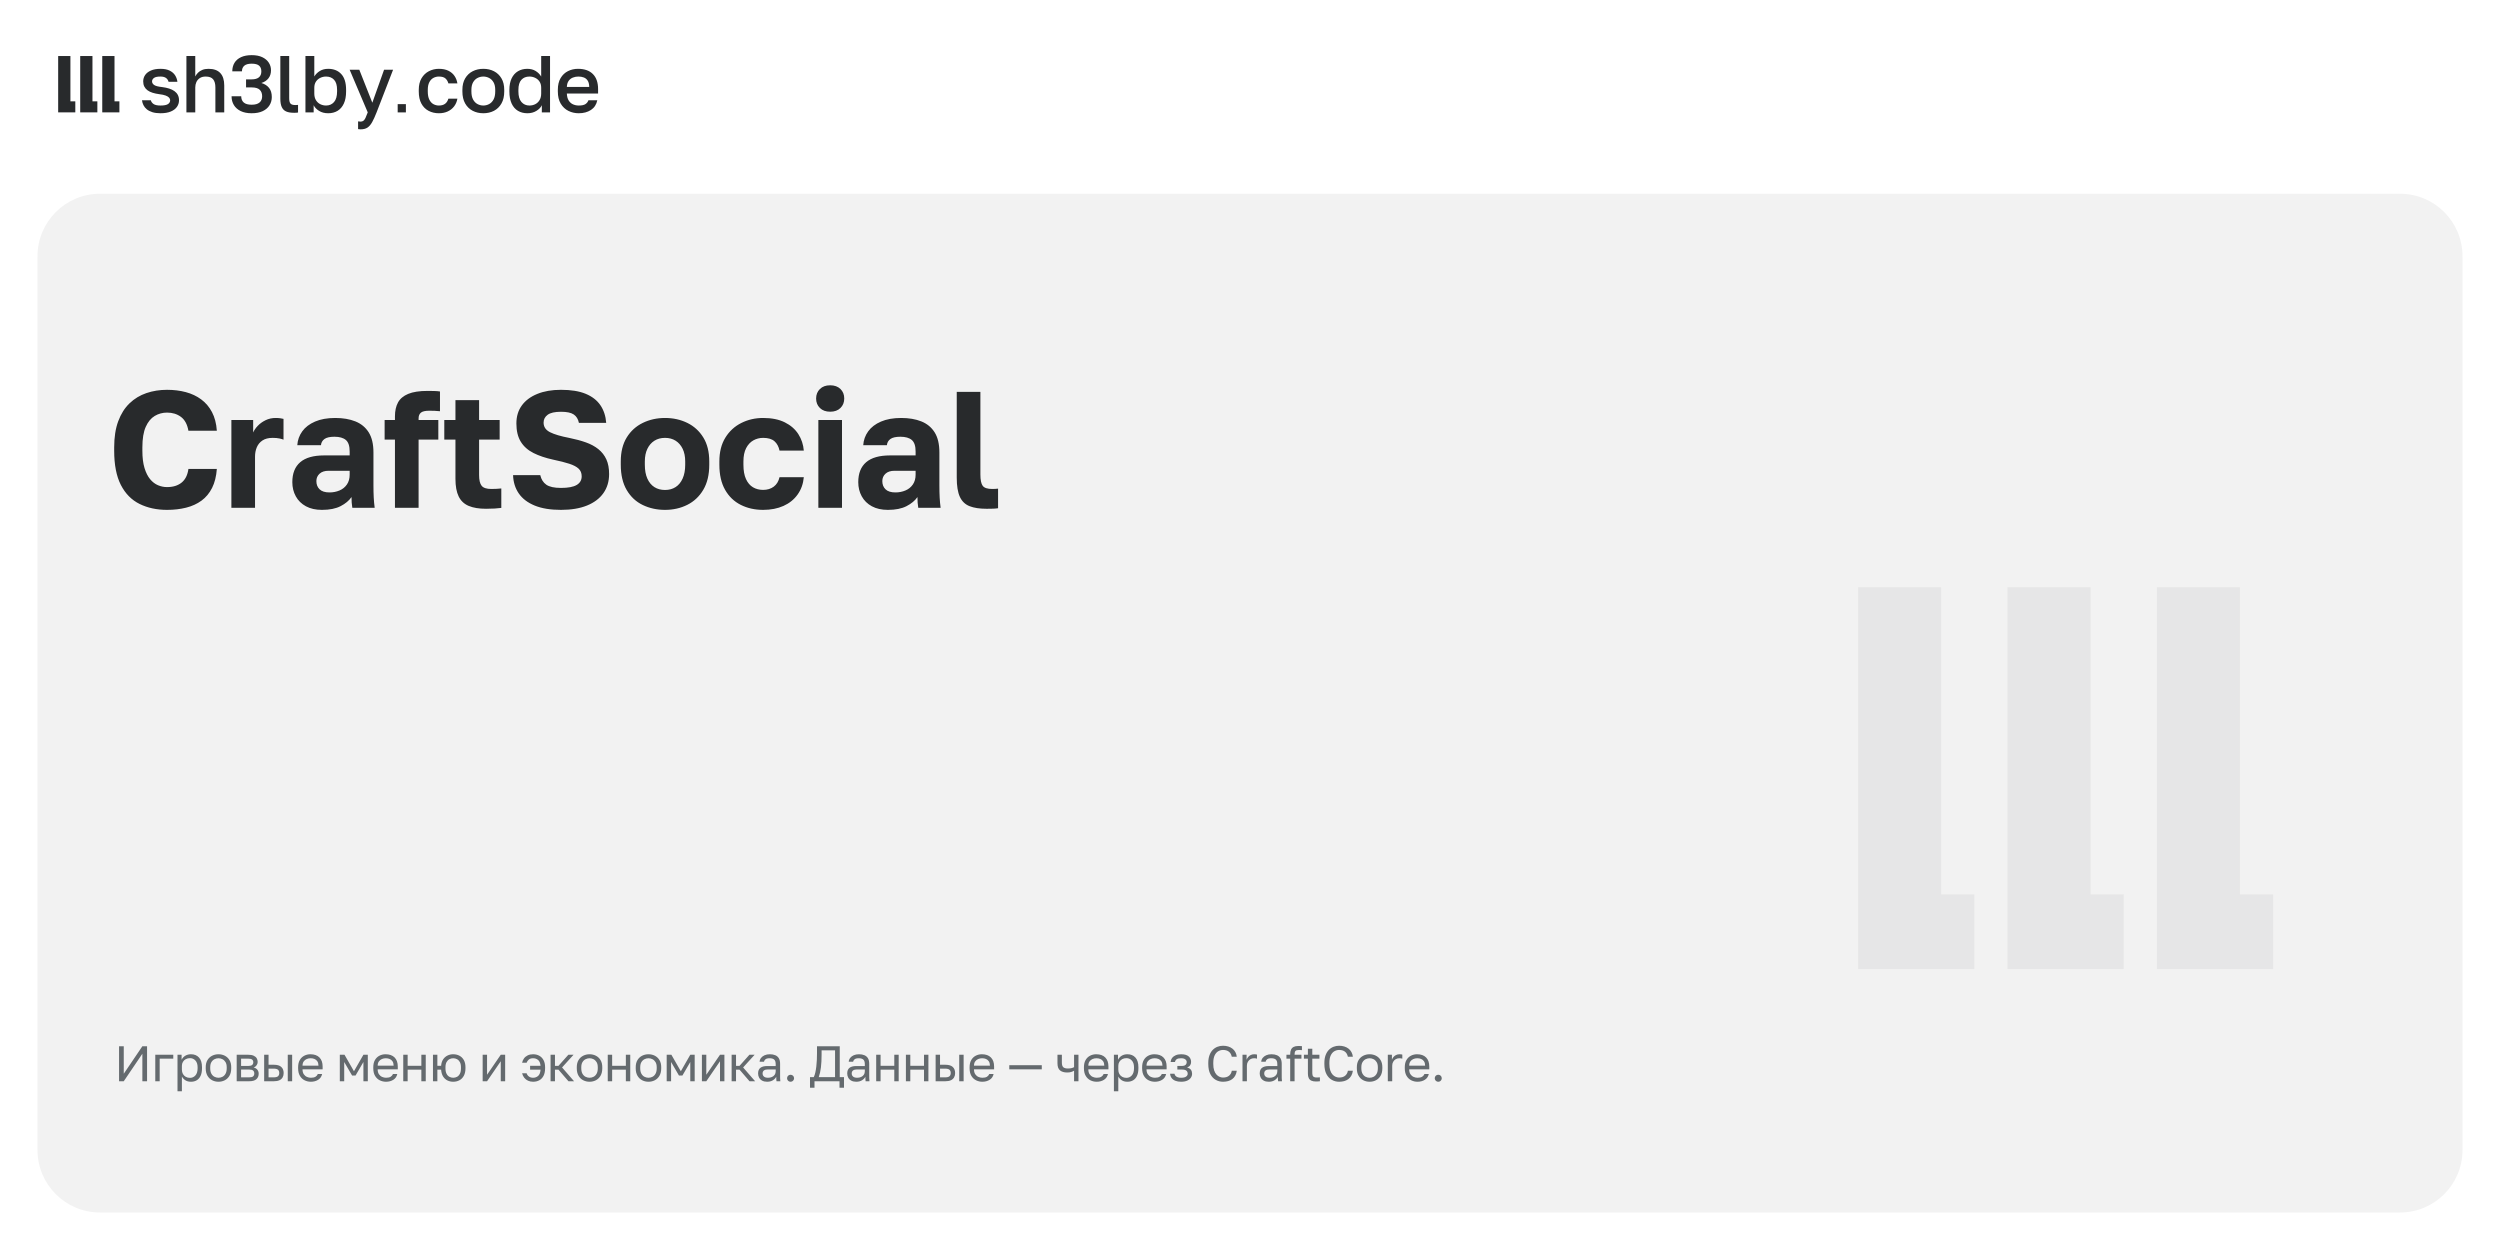
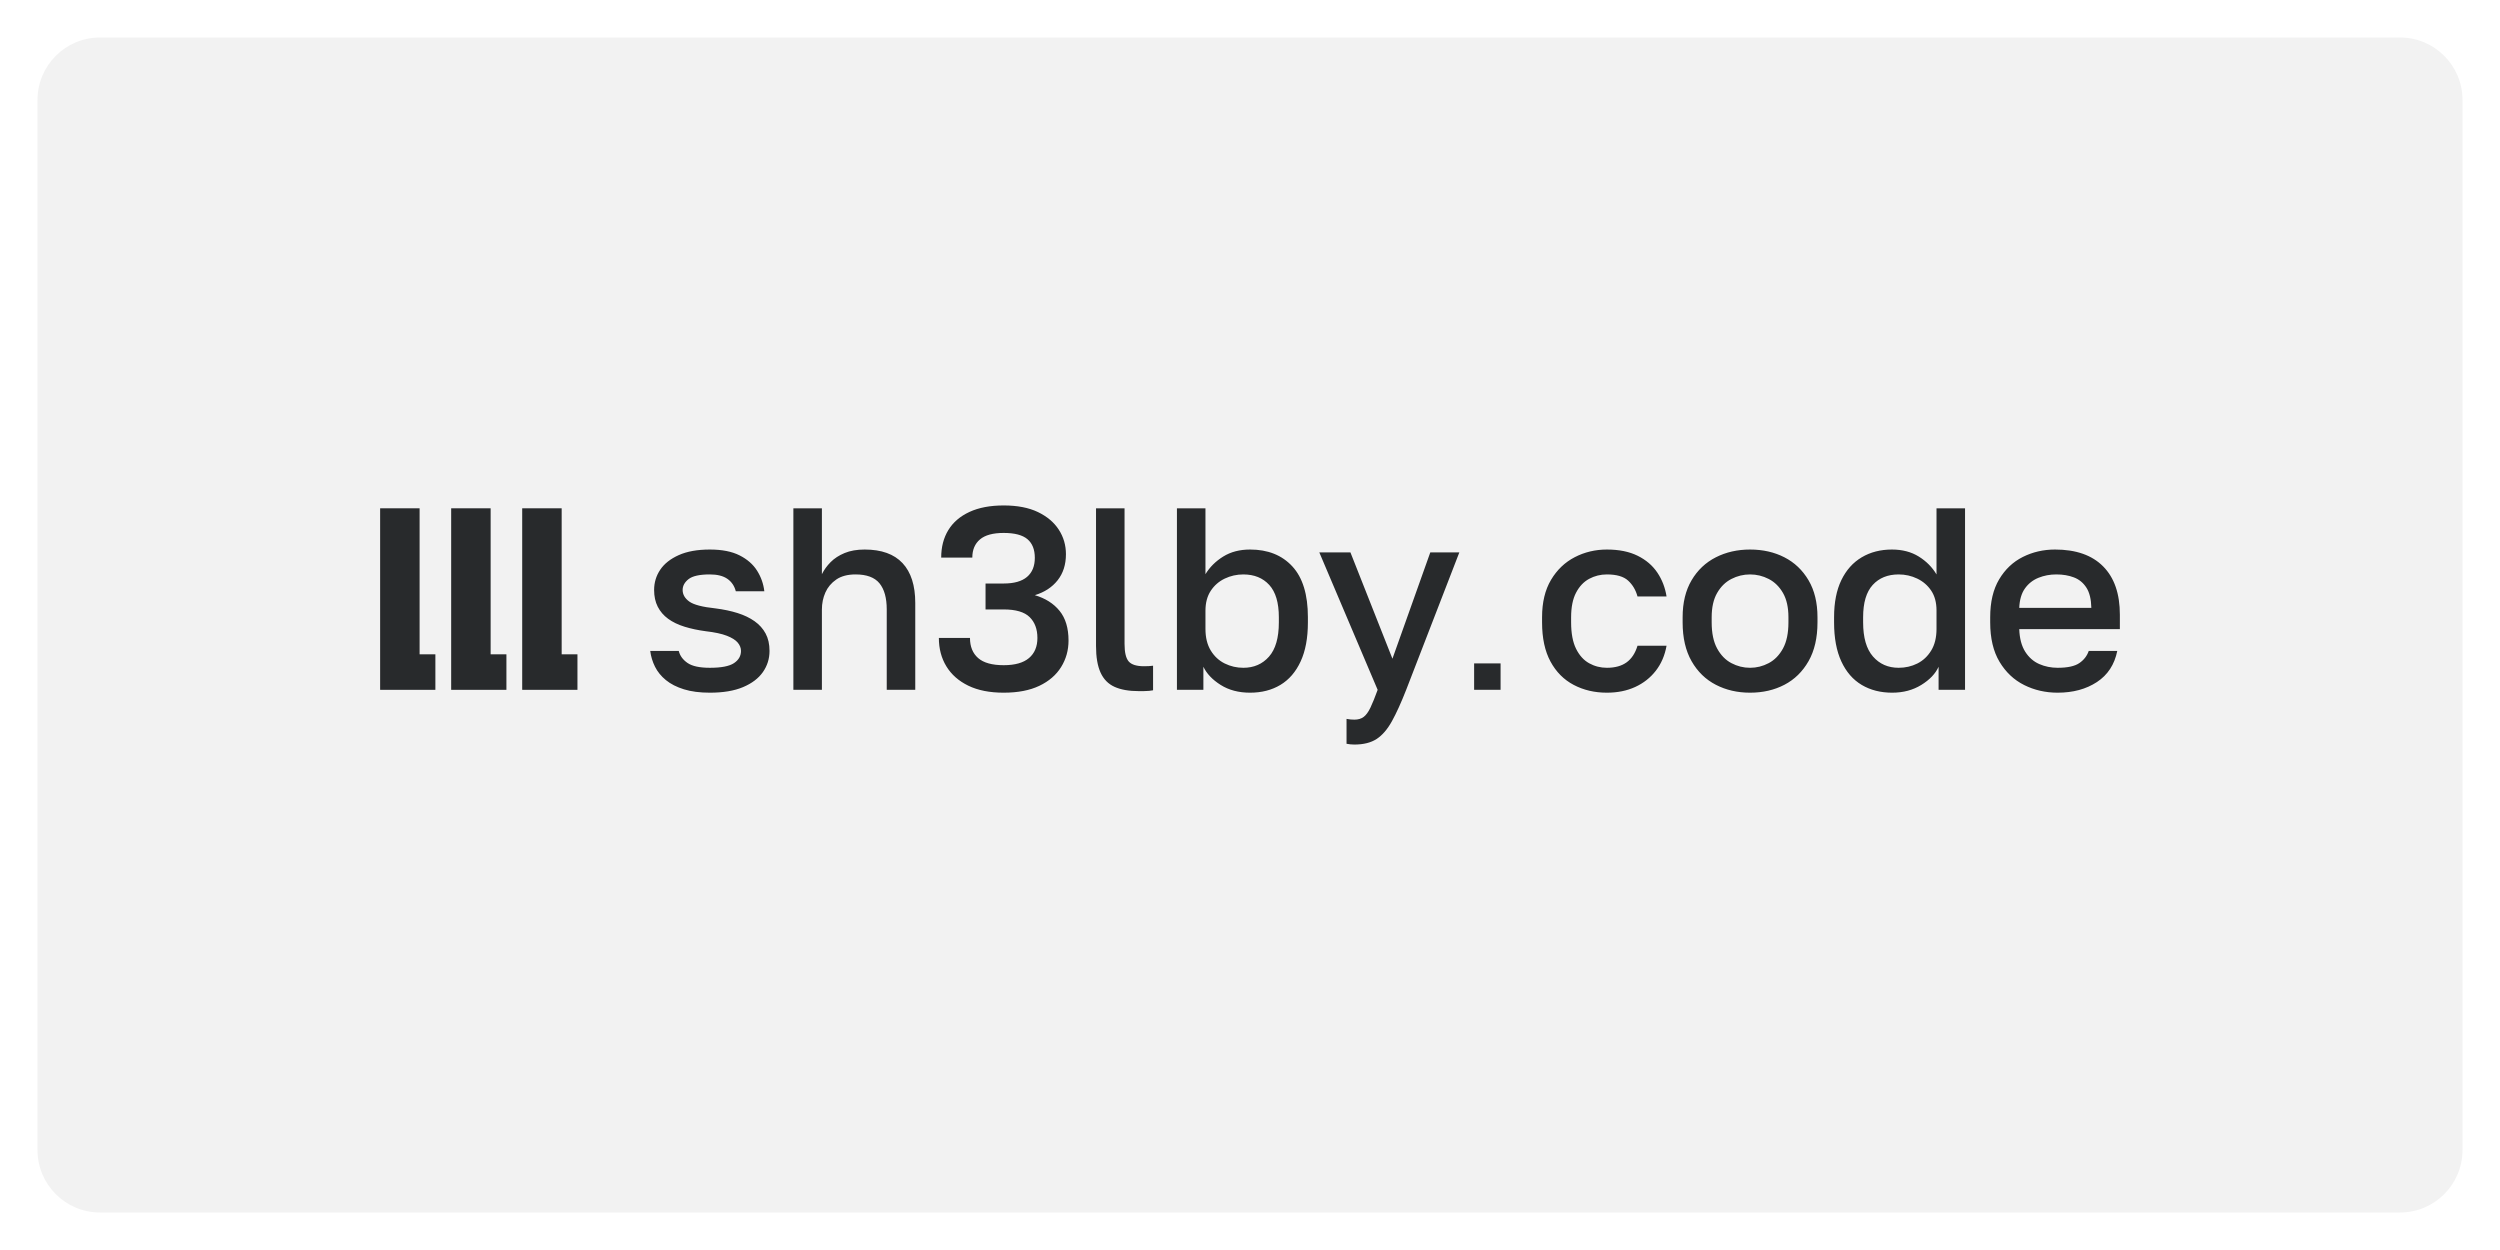
<svg xmlns="http://www.w3.org/2000/svg" width="1600" height="800" viewBox="0 0 1600 800" role="img">
  <rect x="0" y="0" width="1600" height="800" fill="#FFFFFF" />
-   <g transform="translate(30 26) scale(0.2581042)">
+   <rect x="24" y="24" width="1552" height="752" fill="#F2F2F2" rx="40" />
+   <g transform="translate(220.0 293.5463) scale(0.8316692)">
    <path fill="#282A2C" d="M28 36H68V184H84V220H28Z M100 36H140V184H156V220H100Z M172 36H212V184H228V220H172Z" transform="translate(6.741866 10.86334) scale(0.7592191)" />
    <path fill="#282A2C" d="M270 11Q212 11 170.0 -2.0Q128 -15 100.5 -37.5Q73 -60 58.5 -89.0Q44 -118 40 -150H150Q157 -122 184.0 -103.5Q211 -85 270 -85Q336 -85 363.0 -103.0Q390 -121 390 -150Q390 -167 377.5 -182.0Q365 -197 335.5 -208.5Q306 -220 254 -226Q209 -232 172.0 -243.5Q135 -255 109.0 -274.0Q83 -293 69.0 -320.5Q55 -348 55 -385Q55 -428 78.5 -463.0Q102 -498 150.0 -519.5Q198 -541 270 -541Q340 -541 384.5 -518.5Q429 -496 452.0 -459.5Q475 -423 480 -380H370Q362 -411 337.5 -428.0Q313 -445 270 -445Q211 -445 188.0 -427.0Q165 -409 165 -385Q165 -359 190.5 -340.5Q216 -322 292 -314Q339 -308 377.0 -296.0Q415 -284 442.5 -264.5Q470 -245 485.0 -217.0Q500 -189 500 -150Q500 -105 474.5 -68.5Q449 -32 398.0 -10.5Q347 11 270 11Z M592 0V-700H702V-446Q714.419 -471.053 735.71 -492.526Q757 -514 789.5 -527.5Q822 -541 867 -541Q964 -541 1013.0 -488.519Q1062.0 -436.038 1062 -335V0H952V-310Q952.0 -376.6 924.0 -410.8Q896 -445 831.76 -445.0Q786 -445 757.423 -425.357Q728.845 -405.714 715.423 -375.357Q702 -345 702 -310V0Z M1403 11Q1322 11 1266.5 -16.0Q1211 -43 1182.0 -90.5Q1153 -138 1153 -200H1273Q1273 -150 1304.5 -122.5Q1336 -95 1403 -95Q1468 -95 1500.5 -122.5Q1533 -150 1533 -200Q1533 -251 1503.0 -280.5Q1473 -310 1403 -310H1333V-410H1403Q1463 -410 1493.0 -435.5Q1523 -461 1523 -509Q1523 -557 1494.5 -581.0Q1466 -605 1403 -605Q1341 -605 1311.5 -580.0Q1282 -555 1282 -510H1162Q1162 -571 1189.5 -616.0Q1217 -661 1271.0 -686.0Q1325 -711 1403 -711Q1482 -711 1535.0 -685.5Q1588 -660 1615.5 -617.5Q1643 -575 1643 -523Q1643 -463 1611.0 -422.5Q1579 -382 1523 -365Q1584 -347 1618.5 -304.5Q1653 -262 1653 -190Q1653 -134 1624.5 -88.0Q1596 -42 1540.5 -15.5Q1485 11 1403 11Z M1924 5Q1867 5 1830.5 -11.5Q1794 -28 1776.5 -66.5Q1759 -105 1759 -169V-700H1869V-177Q1869 -128 1885.0 -109.5Q1901 -91 1944 -91Q1955 -91 1963.0 -91.5Q1971 -92 1979 -93V1.779Q1974 3 1963.5 4.0Q1953 5 1942.283 5.0Q1931.565 5.0 1924 5Z M2353 11Q2287 11 2239.5 -19.0Q2192 -49 2173 -89V0H2071V-700H2181V-446Q2206 -487 2249.5 -514.0Q2293 -541 2353 -541Q2456 -541 2516.0 -476.0Q2576 -411 2576 -280V-260Q2576 -170 2548.0 -109.5Q2520 -49 2470.0 -19.0Q2420 11 2353 11ZM2327 -85Q2388 -85 2426.0 -128.0Q2464 -171 2464 -260V-280Q2464 -364 2427.0 -404.5Q2390 -445 2327 -445Q2289 -445 2255.5 -429.0Q2222 -413 2201.5 -382.0Q2181 -351 2181 -305V-235Q2181 -185 2201.5 -151.5Q2222 -118 2255.5 -101.5Q2289 -85 2327 -85Z M2755 211Q2740 211 2725 208V112Q2740 115 2755 115Q2777 115 2791.0 104.5Q2805 94 2817.0 69.0Q2829 44 2845 0L2620 -530H2740L2902 -120L3048 -530H3160L2955 0Q2926 74 2900.0 121.0Q2874 168 2841.0 189.5Q2808 211 2755 211Z M3217 0h102v-102h-102Z M3729 11Q3658 11 3601.0 -19.0Q3544 -49 3511.5 -109.0Q3479 -169 3479 -260V-280Q3479 -366 3513.5 -424.0Q3548 -482 3605.0 -511.5Q3662 -541 3729 -541Q3799 -541 3847.5 -517.0Q3896 -493 3923.5 -452.0Q3951 -411 3959 -360H3847Q3837 -397 3811.0 -421.0Q3785 -445 3729 -445Q3692 -445 3660.5 -428.0Q3629 -411 3610.0 -374.5Q3591 -338 3591 -280V-260Q3591 -197 3610.0 -158.5Q3629 -120 3660.5 -102.5Q3692 -85 3729 -85Q3776 -85 3805.0 -106.0Q3834 -127 3847 -170H3959Q3949 -114 3917.5 -73.5Q3886 -33 3838.0 -11.0Q3790 11 3729 11Z M4281 11Q4208 11 4149.0 -19.5Q4090 -50 4055.5 -110.5Q4021 -171 4021 -260V-280Q4021 -364 4055.5 -422.5Q4090 -481 4149.0 -511.0Q4208 -541 4281 -541Q4355 -541 4413.5 -511.0Q4472 -481 4506.5 -422.5Q4541 -364 4541 -280V-260Q4541 -171 4506.5 -110.5Q4472 -50 4413.5 -19.5Q4355 11 4281 11ZM4281 -85Q4319 -85 4353.0 -103.0Q4387 -121 4408.0 -159.5Q4429 -198 4429 -260V-280Q4429 -337 4408.0 -373.5Q4387 -410 4353.0 -427.5Q4319 -445 4281 -445Q4243 -445 4209.0 -427.5Q4175 -410 4154.0 -373.5Q4133 -337 4133 -280V-260Q4133 -198 4154.0 -159.5Q4175 -121 4209.0 -103.0Q4243 -85 4281 -85Z M4829 11Q4762 11 4711.5 -19.0Q4661 -49 4633.0 -109.5Q4605 -170 4605 -260V-280Q4605 -365 4633.0 -423.0Q4661 -481 4711.5 -511.0Q4762 -541 4828 -541Q4888 -541 4931.5 -514.0Q4975 -487 5000 -445V-700H5110V0H5008V-89Q4990 -49 4941.5 -19.0Q4893 11 4829 11ZM4854 -85Q4893 -85 4926.0 -101.5Q4959 -118 4979.5 -151.5Q5000 -185 5000 -235V-306Q5000 -352 4979.5 -382.5Q4959 -413 4925.5 -429.0Q4892 -445 4854 -445Q4791 -445 4754.0 -404.5Q4717 -364 4717 -280V-260Q4717 -172 4755.0 -128.5Q4793 -85 4854 -85Z M5467 11Q5397 11 5338.0 -18.5Q5279 -48 5243.0 -108.0Q5207 -168 5207 -260V-280Q5207 -368 5241.5 -426.0Q5276 -484 5333.0 -512.5Q5390 -541 5457 -541Q5578 -541 5642.5 -476.0Q5707 -411 5707 -290V-234H5319Q5321 -180 5342.0 -147.0Q5363 -114 5396.0 -99.5Q5429 -85 5467 -85Q5524 -85 5550.5 -103.0Q5577 -121 5587 -150H5697Q5681 -71 5618.5 -30.0Q5556 11 5467 11ZM5462 -445Q5425 -445 5393.0 -432.0Q5361 -419 5341.0 -391.0Q5321 -363 5319 -316H5597Q5596 -366 5578.0 -394.0Q5560 -422 5530.0 -433.5Q5500 -445 5462 -445Z" transform="translate(227.8612 177.8915) scale(0.1995662)" />
  </g>
-   <rect x="24" y="124" width="1552" height="652" fill="#F2F2F2" rx="40" />
-   <g opacity="0.06">
-     <path fill="#282A2C" d="M28 36H68V184H84V220H28Z M100 36H140V184H156V220H100Z M172 36H212V184H228V220H172Z" transform="translate(1152 328) scale(1.328125)" />
-   </g>
-   <path fill="#282A2C" d="M38.915 1.321Q29.022 1.321 21.337 -2.471Q13.652 -6.263 9.363 -14.61Q5.075 -22.958 5.075 -36.623V-38.69Q5.075 -48.438 7.672 -55.431Q10.269 -62.425 14.904 -66.877Q19.539 -71.329 25.705 -73.425Q31.871 -75.521 38.915 -75.521Q45.359 -75.521 50.922 -74.034Q56.485 -72.548 60.76 -69.39Q65.035 -66.232 67.666 -61.259Q70.296 -56.286 70.777 -49.316H52.589Q51.507 -55.425 47.821 -58.181Q44.136 -60.937 38.915 -60.937Q34.618 -60.937 31.04 -58.806Q27.463 -56.675 25.292 -51.854Q23.121 -47.033 23.121 -38.69V-36.517Q23.121 -29.927 24.488 -25.46Q25.855 -20.992 28.075 -18.318Q30.294 -15.644 33.107 -14.454Q35.921 -13.263 38.915 -13.263Q44.683 -13.263 48.245 -16.154Q51.807 -19.045 52.589 -24.884H70.777Q70.256 -17.746 67.719 -12.711Q65.181 -7.676 60.959 -4.589Q56.737 -1.502 51.103 -0.091Q45.47 1.321 38.915 1.321Z M80.086 0.0V-56.18H94.026V-48.221Q94.984 -50.394 97.013 -52.514Q99.043 -54.634 101.976 -56.067Q104.908 -57.501 108.433 -57.501Q110.283 -57.501 111.538 -57.289Q112.792 -57.077 113.45 -56.913V-43.601Q112.655 -43.99 110.868 -44.376Q109.082 -44.763 106.494 -44.763Q102.497 -44.763 100.006 -43.122Q97.515 -41.481 96.366 -38.756Q95.218 -36.031 95.218 -32.772V0.0Z M138.028 1.321Q132.034 1.321 127.786 -0.985Q123.537 -3.29 121.311 -7.352Q119.085 -11.413 119.085 -16.43Q119.085 -24.839 124.144 -29.188Q129.203 -33.536 139.45 -33.536H155.787V-36.04Q155.787 -41.358 153.332 -43.422Q150.876 -45.487 146.035 -45.487Q141.68 -45.487 139.666 -44.041Q137.653 -42.594 137.41 -40.055H122.265Q122.583 -44.97 125.436 -48.93Q128.289 -52.89 133.631 -55.195Q138.973 -57.501 146.565 -57.501Q153.941 -57.501 159.416 -55.321Q164.89 -53.141 167.949 -48.323Q171.007 -43.504 171.007 -35.404V-14.31Q171.007 -9.858 171.19 -6.519Q171.374 -3.18 171.798 0.0H157.483Q157.183 -2.085 157.079 -3.394Q156.975 -4.704 156.975 -6.886Q154.599 -3.454 149.986 -1.067Q145.373 1.321 138.028 1.321ZM142.855 -9.845Q146.318 -9.845 149.29 -11.099Q152.263 -12.353 154.025 -14.928Q155.787 -17.503 155.787 -21.2V-23.704H142.325Q138.549 -23.704 136.515 -21.825Q134.481 -19.946 134.481 -17.106Q134.481 -13.837 136.544 -11.841Q138.606 -9.845 142.855 -9.845Z M184.768 0.0V-43.654H178.157V-56.18H184.768V-58.525Q184.768 -63.806 186.718 -67.404Q188.668 -71.002 193.246 -72.91Q197.824 -74.818 205.637 -74.818Q207.227 -74.818 209.63 -74.765Q212.033 -74.712 213.587 -74.456V-61.816Q211.997 -62.028 210.142 -62.081Q208.287 -62.134 206.697 -62.134Q202.845 -62.134 201.373 -60.893Q199.9 -59.651 199.9 -57.24V-56.18H212.527V-43.654H199.9V0.0Z M243.072 0.618Q236.319 0.618 231.958 -1.228Q227.596 -3.074 225.542 -7.288Q223.488 -11.501 223.488 -18.524V-43.654H216.347V-56.18H223.488V-68.9H238.62V-56.18H251.777V-43.654H238.62V-20.957Q238.62 -16.143 240.247 -14.105Q241.874 -12.066 246.477 -12.066Q249.657 -12.066 252.837 -12.384V0.061Q250.823 0.3 248.646 0.459Q246.468 0.618 243.072 0.618Z M291.027 1.321Q280.948 1.321 274.215 -1.435Q267.482 -4.191 264.039 -9.169Q260.596 -14.147 260.367 -20.895H277.777Q278.692 -16.863 281.633 -14.798Q284.575 -12.733 291.027 -12.733Q297.917 -12.733 301.097 -14.635Q304.277 -16.536 304.277 -20.153Q304.277 -23.218 302.299 -25.067Q300.32 -26.915 296.31 -28.209Q292.299 -29.503 286.262 -30.771Q278.78 -32.383 273.444 -35.062Q268.109 -37.74 265.298 -42.307Q262.487 -46.874 262.487 -53.994Q262.487 -60.703 265.952 -65.484Q269.416 -70.265 275.867 -72.893Q282.318 -75.521 291.027 -75.521Q300.625 -75.521 306.806 -72.974Q312.987 -70.428 316.231 -65.691Q319.475 -60.954 319.97 -54.365H302.506Q301.773 -57.969 299.229 -59.718Q296.685 -61.467 291.027 -61.467Q285.127 -61.467 282.512 -59.548Q279.897 -57.629 279.897 -54.506Q279.897 -50.483 283.992 -48.4Q288.086 -46.318 296.349 -44.732Q302.246 -43.544 306.956 -41.872Q311.666 -40.201 314.99 -37.515Q318.313 -34.83 320.071 -30.985Q321.829 -27.14 321.829 -21.602Q321.829 -14.571 318.185 -9.408Q314.542 -4.244 307.678 -1.462Q300.815 1.321 291.027 1.321Z M357.612 1.321Q349.865 1.321 343.393 -1.784Q336.92 -4.889 333.108 -11.353Q329.297 -17.817 329.297 -27.56V-29.68Q329.297 -38.84 333.108 -45.021Q336.92 -51.202 343.393 -54.352Q349.865 -57.501 357.612 -57.501Q365.43 -57.501 371.867 -54.352Q378.304 -51.202 382.116 -45.021Q385.927 -38.84 385.927 -29.68V-27.56Q385.927 -17.994 382.116 -11.556Q378.304 -5.119 371.867 -1.899Q365.43 1.321 357.612 1.321ZM357.612 -11.417Q361.512 -11.417 364.398 -13.274Q367.284 -15.132 368.908 -18.778Q370.531 -22.423 370.531 -27.56V-29.68Q370.531 -34.375 368.908 -37.745Q367.284 -41.115 364.398 -42.939Q361.512 -44.763 357.612 -44.763Q353.699 -44.763 350.819 -42.939Q347.94 -41.115 346.316 -37.745Q344.693 -34.375 344.693 -29.68V-27.56Q344.693 -22.282 346.316 -18.68Q347.94 -15.079 350.819 -13.248Q353.699 -11.417 357.612 -11.417Z M420.407 1.321Q412.453 1.321 406.086 -1.884Q399.72 -5.088 396.058 -11.519Q392.397 -17.949 392.397 -27.56V-29.68Q392.397 -38.69 396.219 -44.891Q400.042 -51.092 406.437 -54.296Q412.833 -57.501 420.407 -57.501Q428.644 -57.501 434.276 -54.698Q439.907 -51.896 442.939 -47.155Q445.971 -42.413 446.439 -36.596H430.901Q430.115 -40.417 427.675 -42.59Q425.235 -44.763 420.407 -44.763Q416.971 -44.763 414.107 -43.14Q411.243 -41.517 409.518 -38.173Q407.793 -34.83 407.793 -29.68V-27.56Q407.793 -21.973 409.43 -18.398Q411.066 -14.822 413.904 -13.146Q416.741 -11.47 420.407 -11.47Q424.391 -11.47 427.176 -13.524Q429.96 -15.578 430.901 -19.584H446.439Q445.865 -13.259 442.475 -8.507Q439.085 -3.754 433.436 -1.217Q427.788 1.321 420.407 1.321Z M455.748 0.0V-56.18H470.88V0.0ZM463.336 -61.506Q459.185 -61.506 456.749 -63.876Q454.313 -66.245 454.313 -69.946Q454.313 -73.648 456.74 -76.031Q459.167 -78.414 463.297 -78.414Q467.464 -78.414 469.89 -76.044Q472.315 -73.675 472.315 -69.974Q472.315 -66.272 469.901 -63.889Q467.487 -61.506 463.336 -61.506Z M500.228 1.321Q494.234 1.321 489.986 -0.985Q485.737 -3.29 483.511 -7.352Q481.285 -11.413 481.285 -16.43Q481.285 -24.839 486.344 -29.188Q491.403 -33.536 501.65 -33.536H517.987V-36.04Q517.987 -41.358 515.532 -43.422Q513.076 -45.487 508.235 -45.487Q503.88 -45.487 501.866 -44.041Q499.853 -42.594 499.61 -40.055H484.465Q484.783 -44.97 487.636 -48.93Q490.489 -52.89 495.831 -55.195Q501.173 -57.501 508.765 -57.501Q516.141 -57.501 521.616 -55.321Q527.09 -53.141 530.149 -48.323Q533.207 -43.504 533.207 -35.404V-14.31Q533.207 -9.858 533.39 -6.519Q533.574 -3.18 533.998 0.0H519.683Q519.383 -2.085 519.279 -3.394Q519.175 -4.704 519.175 -6.886Q516.799 -3.454 512.186 -1.067Q507.573 1.321 500.228 1.321ZM505.055 -9.845Q508.518 -9.845 511.49 -11.099Q514.463 -12.353 516.225 -14.928Q517.987 -17.503 517.987 -21.2V-23.704H504.525Q500.749 -23.704 498.715 -21.825Q496.681 -19.946 496.681 -17.106Q496.681 -13.837 498.744 -11.841Q500.806 -9.845 505.055 -9.845Z M563.372 0.618Q556.753 0.618 552.532 -1.047Q548.311 -2.712 546.315 -7.018Q544.318 -11.324 544.318 -19.292V-74.2H559.45V-21.341Q559.45 -16.046 560.947 -14.056Q562.445 -12.066 567.003 -12.066Q568.222 -12.066 569.07 -12.119Q569.918 -12.172 570.766 -12.278V0.276Q569.971 0.42 568.734 0.499Q567.497 0.579 566.082 0.598Q564.667 0.618 563.372 0.618Z" transform="translate(68 325)" />
-   <path fill="#646A6E" d="M3.2 0.0V-22.4H6.208V-4.8L18.112 -22.4H21.12V0.0H18.112V-17.6L6.208 0.0Z M26.38 0.0V-16.96H37.9V-14.464H29.196V0.0Z M40.6 6.4V-16.96H43.224V-13.76Q44.088 -15.456 45.64 -16.368Q47.192 -17.28 49.24 -17.28Q52.44 -17.28 54.36 -15.184Q56.28 -13.088 56.28 -8.96V-8.32Q56.28 -5.44 55.4 -3.52Q54.52 -1.6 52.936 -0.64Q51.352 0.32 49.24 0.32Q47.064 0.32 45.608 -0.64Q44.152 -1.6 43.416 -3.04V6.4ZM48.6 -2.176Q50.68 -2.176 52.072 -3.744Q53.464 -5.312 53.464 -8.32V-8.96Q53.464 -11.744 52.072 -13.264Q50.68 -14.784 48.6 -14.784Q47.064 -14.784 45.896 -14.144Q44.728 -13.504 44.072 -12.4Q43.416 -11.296 43.416 -9.92V-7.36Q43.416 -5.824 44.072 -4.656Q44.728 -3.488 45.896 -2.832Q47.064 -2.176 48.6 -2.176Z M66.82 0.32Q64.676 0.32 62.804 -0.624Q60.932 -1.568 59.796 -3.488Q58.66 -5.408 58.66 -8.32V-8.96Q58.66 -11.712 59.796 -13.568Q60.932 -15.424 62.804 -16.352Q64.676 -17.28 66.82 -17.28Q68.996 -17.28 70.852 -16.352Q72.708 -15.424 73.844 -13.568Q74.98 -11.712 74.98 -8.96V-8.32Q74.98 -5.408 73.844 -3.488Q72.708 -1.568 70.852 -0.624Q68.996 0.32 66.82 0.32ZM66.82 -2.24Q68.132 -2.24 69.332 -2.832Q70.532 -3.424 71.316 -4.768Q72.1 -6.112 72.1 -8.32V-8.96Q72.1 -11.008 71.316 -12.272Q70.532 -13.536 69.332 -14.128Q68.132 -14.72 66.82 -14.72Q65.54 -14.72 64.324 -14.128Q63.108 -13.536 62.324 -12.272Q61.54 -11.008 61.54 -8.96V-8.32Q61.54 -6.112 62.324 -4.768Q63.108 -3.424 64.324 -2.832Q65.54 -2.24 66.82 -2.24Z M78.48 0.0V-16.96H85.84Q87.952 -16.96 89.296 -16.368Q90.64 -15.776 91.28 -14.736Q91.92 -13.696 91.92 -12.32Q91.92 -11.2 91.2 -10.192Q90.48 -9.184 89.36 -8.8Q90.928 -8.416 91.744 -7.344Q92.56 -6.272 92.56 -4.832Q92.56 -2.624 91.088 -1.312Q89.616 0.0 86.48 0.0ZM81.296 -2.496H86.48Q88.272 -2.496 89.008 -3.136Q89.744 -3.776 89.744 -4.96Q89.744 -6.176 89.008 -6.832Q88.272 -7.488 86.48 -7.488H81.296ZM81.296 -9.792H85.84Q87.664 -9.792 88.384 -10.432Q89.104 -11.072 89.104 -12.192Q89.104 -13.248 88.384 -13.856Q87.664 -14.464 85.84 -14.464H81.296Z M96.06 0.0V-16.96H98.876V-10.56H102.3Q105.5 -10.56 107.02 -9.152Q108.54 -7.744 108.54 -5.248Q108.54 -3.648 107.868 -2.464Q107.196 -1.28 105.82 -0.64Q104.444 0.0 102.3 0.0ZM98.876 -2.496H102.14Q104.124 -2.496 104.924 -3.2Q105.724 -3.904 105.724 -5.28Q105.724 -6.656 104.924 -7.36Q104.124 -8.064 102.14 -8.064H98.876ZM111.164 0.0V-16.96H113.98V0.0Z M125.96 0.32Q123.816 0.32 121.944 -0.608Q120.072 -1.536 118.936 -3.456Q117.8 -5.376 117.8 -8.32V-8.96Q117.8 -11.776 118.888 -13.616Q119.976 -15.456 121.768 -16.368Q123.56 -17.28 125.64 -17.28Q129.384 -17.28 131.432 -15.232Q133.48 -13.184 133.48 -9.44V-7.648H120.616Q120.616 -5.664 121.432 -4.48Q122.248 -3.296 123.48 -2.768Q124.712 -2.24 125.96 -2.24Q127.88 -2.24 128.92 -2.88Q129.96 -3.52 130.408 -4.64H133.16Q132.648 -2.208 130.648 -0.944Q128.648 0.32 125.96 0.32ZM125.8 -14.72Q124.488 -14.72 123.304 -14.224Q122.12 -13.728 121.368 -12.672Q120.616 -11.616 120.616 -9.952H130.824Q130.792 -11.712 130.104 -12.752Q129.416 -13.792 128.296 -14.256Q127.176 -14.72 125.8 -14.72Z  M144.48 0.0V-16.96H147.488L153.536 -6.4L159.584 -16.96H162.4V0.0H159.584V-12.32L154.56 -3.68H152.32L147.296 -12.32V0.0Z M174.06 0.32Q171.916 0.32 170.044 -0.608Q168.172 -1.536 167.036 -3.456Q165.9 -5.376 165.9 -8.32V-8.96Q165.9 -11.776 166.988 -13.616Q168.076 -15.456 169.868 -16.368Q171.66 -17.28 173.74 -17.28Q177.484 -17.28 179.532 -15.232Q181.58 -13.184 181.58 -9.44V-7.648H168.716Q168.716 -5.664 169.532 -4.48Q170.348 -3.296 171.58 -2.768Q172.812 -2.24 174.06 -2.24Q175.98 -2.24 177.02 -2.88Q178.06 -3.52 178.508 -4.64H181.26Q180.748 -2.208 178.748 -0.944Q176.748 0.32 174.06 0.32ZM173.9 -14.72Q172.588 -14.72 171.404 -14.224Q170.22 -13.728 169.468 -12.672Q168.716 -11.616 168.716 -9.952H178.924Q178.892 -11.712 178.204 -12.752Q177.516 -13.792 176.396 -14.256Q175.276 -14.72 173.9 -14.72Z M185.08 0.0V-16.96H187.896V-9.888H196.664V-16.96H199.48V0.0H196.664V-7.392H187.896V0.0Z M204.1 0.0V-16.96H206.916V-9.888H209.316Q209.508 -12.352 210.596 -13.984Q211.684 -15.616 213.38 -16.448Q215.076 -17.28 217.06 -17.28Q219.236 -17.28 221.012 -16.352Q222.788 -15.424 223.844 -13.568Q224.9 -11.712 224.9 -8.96V-8.32Q224.9 -5.408 223.844 -3.488Q222.788 -1.568 221.012 -0.624Q219.236 0.32 217.06 0.32Q215.044 0.32 213.348 -0.512Q211.652 -1.344 210.58 -3.056Q209.508 -4.768 209.316 -7.392H206.916V0.0ZM217.06 -2.24Q218.34 -2.24 219.476 -2.832Q220.612 -3.424 221.316 -4.768Q222.02 -6.112 222.02 -8.32V-8.96Q222.02 -11.008 221.316 -12.272Q220.612 -13.536 219.476 -14.128Q218.34 -14.72 217.06 -14.72Q215.78 -14.72 214.644 -14.128Q213.508 -13.536 212.804 -12.272Q212.1 -11.008 212.1 -8.96V-8.32Q212.1 -6.112 212.804 -4.768Q213.508 -3.424 214.644 -2.832Q215.78 -2.24 217.06 -2.24Z  M235.9 0.0V-16.96H238.716V-4.16L247.484 -16.96H250.3V0.0H247.484V-12.8L238.716 0.0Z  M268.18 0.32Q266.42 0.32 264.964 -0.336Q263.508 -0.992 262.532 -2.224Q261.556 -3.456 261.14 -5.12H264.02Q264.468 -3.776 265.54 -3.008Q266.612 -2.24 268.18 -2.24Q270.068 -2.24 271.412 -3.424Q272.756 -4.608 272.948 -7.392H266.26V-9.888H272.948Q272.724 -12.448 271.412 -13.584Q270.1 -14.72 268.18 -14.72Q266.42 -14.72 265.444 -13.888Q264.468 -13.056 264.02 -11.84H261.14Q261.46 -13.376 262.356 -14.608Q263.252 -15.84 264.724 -16.56Q266.196 -17.28 268.18 -17.28Q270.356 -17.28 272.084 -16.352Q273.812 -15.424 274.836 -13.568Q275.86 -11.712 275.86 -8.96V-8.32Q275.86 -5.408 274.868 -3.488Q273.876 -1.568 272.148 -0.624Q270.42 0.32 268.18 0.32Z M279.36 0.0V-16.96H282.176V-9.856H284.416L290.752 -16.96H294.08L286.72 -8.832L294.4 0.0H290.816L284.416 -7.424H282.176V0.0Z M304.3 0.32Q302.156 0.32 300.284 -0.624Q298.412 -1.568 297.276 -3.488Q296.14 -5.408 296.14 -8.32V-8.96Q296.14 -11.712 297.276 -13.568Q298.412 -15.424 300.284 -16.352Q302.156 -17.28 304.3 -17.28Q306.476 -17.28 308.332 -16.352Q310.188 -15.424 311.324 -13.568Q312.46 -11.712 312.46 -8.96V-8.32Q312.46 -5.408 311.324 -3.488Q310.188 -1.568 308.332 -0.624Q306.476 0.32 304.3 0.32ZM304.3 -2.24Q305.612 -2.24 306.812 -2.832Q308.012 -3.424 308.796 -4.768Q309.58 -6.112 309.58 -8.32V-8.96Q309.58 -11.008 308.796 -12.272Q308.012 -13.536 306.812 -14.128Q305.612 -14.72 304.3 -14.72Q303.02 -14.72 301.804 -14.128Q300.588 -13.536 299.804 -12.272Q299.02 -11.008 299.02 -8.96V-8.32Q299.02 -6.112 299.804 -4.768Q300.588 -3.424 301.804 -2.832Q303.02 -2.24 304.3 -2.24Z M315.96 0.0V-16.96H318.776V-9.888H327.544V-16.96H330.36V0.0H327.544V-7.392H318.776V0.0Z M342.02 0.32Q339.876 0.32 338.004 -0.624Q336.132 -1.568 334.996 -3.488Q333.86 -5.408 333.86 -8.32V-8.96Q333.86 -11.712 334.996 -13.568Q336.132 -15.424 338.004 -16.352Q339.876 -17.28 342.02 -17.28Q344.196 -17.28 346.052 -16.352Q347.908 -15.424 349.044 -13.568Q350.18 -11.712 350.18 -8.96V-8.32Q350.18 -5.408 349.044 -3.488Q347.908 -1.568 346.052 -0.624Q344.196 0.32 342.02 0.32ZM342.02 -2.24Q343.332 -2.24 344.532 -2.832Q345.732 -3.424 346.516 -4.768Q347.3 -6.112 347.3 -8.32V-8.96Q347.3 -11.008 346.516 -12.272Q345.732 -13.536 344.532 -14.128Q343.332 -14.72 342.02 -14.72Q340.74 -14.72 339.524 -14.128Q338.308 -13.536 337.524 -12.272Q336.74 -11.008 336.74 -8.96V-8.32Q336.74 -6.112 337.524 -4.768Q338.308 -3.424 339.524 -2.832Q340.74 -2.24 342.02 -2.24Z M353.68 0.0V-16.96H356.688L362.736 -6.4L368.784 -16.96H371.6V0.0H368.784V-12.32L363.76 -3.68H361.52L356.496 -12.32V0.0Z M376.22 0.0V-16.96H379.036V-4.16L387.804 -16.96H390.62V0.0H387.804V-12.8L379.036 0.0Z M395.24 0.0V-16.96H398.056V-9.856H400.296L406.632 -16.96H409.96L402.6 -8.832L410.28 0.0H406.696L400.296 -7.424H398.056V0.0Z M417.972 0.32Q416.116 0.32 414.82 -0.368Q413.524 -1.056 412.852 -2.256Q412.18 -3.456 412.18 -4.96Q412.18 -7.488 413.668 -8.608Q415.156 -9.728 417.94 -9.728H423.444V-10.88Q423.444 -13.056 422.468 -13.888Q421.492 -14.72 419.54 -14.72Q417.716 -14.72 416.884 -14.032Q416.052 -13.344 415.956 -12.48H413.14Q413.236 -13.856 414.068 -14.928Q414.9 -16.0 416.34 -16.64Q417.78 -17.28 419.7 -17.28Q421.716 -17.28 423.188 -16.656Q424.66 -16.032 425.46 -14.704Q426.26 -13.376 426.26 -11.2V-4.32Q426.26 -2.976 426.276 -1.968Q426.292 -0.96 426.42 0.0H423.956Q423.86 -0.736 423.828 -1.392Q423.796 -2.048 423.796 -2.88Q423.124 -1.536 421.62 -0.608Q420.116 0.32 417.972 0.32ZM418.58 -2.24Q419.924 -2.24 421.028 -2.72Q422.132 -3.2 422.788 -4.128Q423.444 -5.056 423.444 -6.4V-7.552H418.42Q416.852 -7.552 415.956 -6.928Q415.06 -6.304 415.06 -4.96Q415.06 -3.776 415.908 -3.008Q416.756 -2.24 418.58 -2.24Z M432.96 0.32Q432.352 0.32 431.84 0.016Q431.328 -0.288 431.024 -0.8Q430.72 -1.312 430.72 -1.92Q430.72 -2.88 431.376 -3.52Q432.032 -4.16 432.96 -4.16Q433.888 -4.16 434.544 -3.52Q435.2 -2.88 435.2 -1.92Q435.2 -1.312 434.896 -0.8Q434.592 -0.288 434.096 0.016Q433.6 0.32 432.96 0.32Z  M445.4 4.16V-2.624H447.8Q448.408 -3.84 448.808 -5.616Q449.208 -7.392 449.448 -9.488Q449.688 -11.584 449.784 -13.744Q449.88 -15.904 449.88 -17.92V-22.4H464.44V-2.624H467.16V4.16H464.28V0.0H448.28V4.16ZM451 -2.624H461.432V-19.776H452.824V-17.28Q452.824 -12.416 452.392 -8.864Q451.96 -5.312 451 -2.624Z M475.012 0.32Q473.156 0.32 471.86 -0.368Q470.564 -1.056 469.892 -2.256Q469.22 -3.456 469.22 -4.96Q469.22 -7.488 470.708 -8.608Q472.196 -9.728 474.98 -9.728H480.484V-10.88Q480.484 -13.056 479.508 -13.888Q478.532 -14.72 476.58 -14.72Q474.756 -14.72 473.924 -14.032Q473.092 -13.344 472.996 -12.48H470.18Q470.276 -13.856 471.108 -14.928Q471.94 -16.0 473.38 -16.64Q474.82 -17.28 476.74 -17.28Q478.756 -17.28 480.228 -16.656Q481.7 -16.032 482.5 -14.704Q483.3 -13.376 483.3 -11.2V-4.32Q483.3 -2.976 483.316 -1.968Q483.332 -0.96 483.46 0.0H480.996Q480.9 -0.736 480.868 -1.392Q480.836 -2.048 480.836 -2.88Q480.164 -1.536 478.66 -0.608Q477.156 0.32 475.012 0.32ZM475.62 -2.24Q476.964 -2.24 478.068 -2.72Q479.172 -3.2 479.828 -4.128Q480.484 -5.056 480.484 -6.4V-7.552H475.46Q473.892 -7.552 472.996 -6.928Q472.1 -6.304 472.1 -4.96Q472.1 -3.776 472.948 -3.008Q473.796 -2.24 475.62 -2.24Z M487.76 0.0V-16.96H490.576V-9.888H499.344V-16.96H502.16V0.0H499.344V-7.392H490.576V0.0Z M506.78 0.0V-16.96H509.596V-9.888H518.364V-16.96H521.18V0.0H518.364V-7.392H509.596V0.0Z M525.8 0.0V-16.96H528.616V-10.56H532.04Q535.24 -10.56 536.76 -9.152Q538.28 -7.744 538.28 -5.248Q538.28 -3.648 537.608 -2.464Q536.936 -1.28 535.56 -0.64Q534.184 0.0 532.04 0.0ZM528.616 -2.496H531.88Q533.864 -2.496 534.664 -3.2Q535.464 -3.904 535.464 -5.28Q535.464 -6.656 534.664 -7.36Q533.864 -8.064 531.88 -8.064H528.616ZM540.904 0.0V-16.96H543.72V0.0Z M555.7 0.32Q553.556 0.32 551.684 -0.608Q549.812 -1.536 548.676 -3.456Q547.54 -5.376 547.54 -8.32V-8.96Q547.54 -11.776 548.628 -13.616Q549.716 -15.456 551.508 -16.368Q553.3 -17.28 555.38 -17.28Q559.124 -17.28 561.172 -15.232Q563.22 -13.184 563.22 -9.44V-7.648H550.356Q550.356 -5.664 551.172 -4.48Q551.988 -3.296 553.22 -2.768Q554.452 -2.24 555.7 -2.24Q557.62 -2.24 558.66 -2.88Q559.7 -3.52 560.148 -4.64H562.9Q562.388 -2.208 560.388 -0.944Q558.388 0.32 555.7 0.32ZM555.54 -14.72Q554.228 -14.72 553.044 -14.224Q551.86 -13.728 551.108 -12.672Q550.356 -11.616 550.356 -9.952H560.564Q560.532 -11.712 559.844 -12.752Q559.156 -13.792 558.036 -14.256Q556.916 -14.72 555.54 -14.72Z  M572.94 -7.648V-10.272H593.74V-7.648Z  M614.404 0.0V-6.752Q613.668 -6.304 612.628 -5.952Q611.588 -5.6 610.02 -5.6Q607.044 -5.6 605.412 -6.944Q603.78 -8.288 603.78 -11.52V-16.96H606.596V-12.0Q606.596 -9.824 607.492 -8.992Q608.388 -8.16 610.5 -8.16Q611.94 -8.16 612.964 -8.448Q613.988 -8.736 614.404 -9.056V-16.96H617.22V0.0Z M628.88 0.32Q626.736 0.32 624.864 -0.608Q622.992 -1.536 621.856 -3.456Q620.72 -5.376 620.72 -8.32V-8.96Q620.72 -11.776 621.808 -13.616Q622.896 -15.456 624.688 -16.368Q626.48 -17.28 628.56 -17.28Q632.304 -17.28 634.352 -15.232Q636.4 -13.184 636.4 -9.44V-7.648H623.536Q623.536 -5.664 624.352 -4.48Q625.168 -3.296 626.4 -2.768Q627.632 -2.24 628.88 -2.24Q630.8 -2.24 631.84 -2.88Q632.88 -3.52 633.328 -4.64H636.08Q635.568 -2.208 633.568 -0.944Q631.568 0.32 628.88 0.32ZM628.72 -14.72Q627.408 -14.72 626.224 -14.224Q625.04 -13.728 624.288 -12.672Q623.536 -11.616 623.536 -9.952H633.744Q633.712 -11.712 633.024 -12.752Q632.336 -13.792 631.216 -14.256Q630.096 -14.72 628.72 -14.72Z M639.9 6.4V-16.96H642.524V-13.76Q643.388 -15.456 644.94 -16.368Q646.492 -17.28 648.54 -17.28Q651.74 -17.28 653.66 -15.184Q655.58 -13.088 655.58 -8.96V-8.32Q655.58 -5.44 654.7 -3.52Q653.82 -1.6 652.236 -0.64Q650.652 0.32 648.54 0.32Q646.364 0.32 644.908 -0.64Q643.452 -1.6 642.716 -3.04V6.4ZM647.9 -2.176Q649.98 -2.176 651.372 -3.744Q652.764 -5.312 652.764 -8.32V-8.96Q652.764 -11.744 651.372 -13.264Q649.98 -14.784 647.9 -14.784Q646.364 -14.784 645.196 -14.144Q644.028 -13.504 643.372 -12.4Q642.716 -11.296 642.716 -9.92V-7.36Q642.716 -5.824 643.372 -4.656Q644.028 -3.488 645.196 -2.832Q646.364 -2.176 647.9 -2.176Z M666.12 0.32Q663.976 0.32 662.104 -0.608Q660.232 -1.536 659.096 -3.456Q657.96 -5.376 657.96 -8.32V-8.96Q657.96 -11.776 659.048 -13.616Q660.136 -15.456 661.928 -16.368Q663.72 -17.28 665.8 -17.28Q669.544 -17.28 671.592 -15.232Q673.64 -13.184 673.64 -9.44V-7.648H660.776Q660.776 -5.664 661.592 -4.48Q662.408 -3.296 663.64 -2.768Q664.872 -2.24 666.12 -2.24Q668.04 -2.24 669.08 -2.88Q670.12 -3.52 670.568 -4.64H673.32Q672.808 -2.208 670.808 -0.944Q668.808 0.32 666.12 0.32ZM665.96 -14.72Q664.648 -14.72 663.464 -14.224Q662.28 -13.728 661.528 -12.672Q660.776 -11.616 660.776 -9.952H670.984Q670.952 -11.712 670.264 -12.752Q669.576 -13.792 668.456 -14.256Q667.336 -14.72 665.96 -14.72Z M682.9 0.32Q680.788 0.32 679.252 -0.288Q677.716 -0.896 676.852 -2.048Q675.988 -3.2 675.86 -4.8H678.676Q678.836 -3.968 679.38 -3.392Q679.924 -2.816 680.82 -2.528Q681.716 -2.24 682.9 -2.24Q685.108 -2.24 686.116 -2.992Q687.124 -3.744 687.124 -4.8Q687.124 -6.048 686.292 -6.768Q685.46 -7.488 683.412 -7.488H680.5V-9.792H683.22Q684.98 -9.792 685.732 -10.464Q686.484 -11.136 686.484 -12.352Q686.484 -13.312 685.588 -14.016Q684.692 -14.72 682.9 -14.72Q680.948 -14.72 680.068 -14.096Q679.188 -13.472 678.996 -12.32H676.18Q676.308 -13.76 677.14 -14.88Q677.972 -16.0 679.444 -16.64Q680.916 -17.28 682.9 -17.28Q686.164 -17.28 687.732 -15.904Q689.3 -14.528 689.3 -12.352Q689.3 -11.136 688.692 -10.224Q688.084 -9.312 686.74 -8.8Q688.532 -8.32 689.236 -7.264Q689.94 -6.208 689.94 -4.8Q689.94 -3.424 689.14 -2.256Q688.34 -1.088 686.788 -0.384Q685.236 0.32 682.9 0.32Z  M709.74 0.32Q707.244 0.32 705.1 -0.864Q702.956 -2.048 701.628 -4.56Q700.3 -7.072 700.3 -11.04V-11.68Q700.3 -14.56 701.068 -16.64Q701.836 -18.72 703.148 -20.064Q704.46 -21.408 706.172 -22.064Q707.884 -22.72 709.74 -22.72Q711.564 -22.72 713.084 -22.24Q714.604 -21.76 715.756 -20.864Q716.908 -19.968 717.628 -18.656Q718.348 -17.344 718.54 -15.68H715.34Q714.892 -17.856 713.452 -18.944Q712.012 -20.032 709.74 -20.032Q708.172 -20.032 706.732 -19.232Q705.292 -18.432 704.396 -16.592Q703.5 -14.752 703.5 -11.68V-11.04Q703.5 -8.608 704.06 -6.944Q704.62 -5.28 705.548 -4.272Q706.476 -3.264 707.58 -2.816Q708.684 -2.368 709.74 -2.368Q712.236 -2.368 713.644 -3.584Q715.052 -4.8 715.34 -6.72H718.54Q718.284 -4.864 717.516 -3.52Q716.748 -2.176 715.58 -1.328Q714.412 -0.48 712.924 -0.08Q711.436 0.32 709.74 0.32Z M722.2 0.0V-16.96H724.824V-13.76Q725.208 -14.784 725.88 -15.568Q726.552 -16.352 727.528 -16.816Q728.504 -17.28 729.72 -17.28Q730.36 -17.28 730.76 -17.216Q731.16 -17.152 731.48 -17.056V-14.432Q731.064 -14.592 730.664 -14.656Q730.264 -14.72 729.56 -14.72Q728.28 -14.72 727.256 -14.112Q726.232 -13.504 725.624 -12.432Q725.016 -11.36 725.016 -9.92V0.0Z M739.012 0.32Q737.156 0.32 735.86 -0.368Q734.564 -1.056 733.892 -2.256Q733.22 -3.456 733.22 -4.96Q733.22 -7.488 734.708 -8.608Q736.196 -9.728 738.98 -9.728H744.484V-10.88Q744.484 -13.056 743.508 -13.888Q742.532 -14.72 740.58 -14.72Q738.756 -14.72 737.924 -14.032Q737.092 -13.344 736.996 -12.48H734.18Q734.276 -13.856 735.108 -14.928Q735.94 -16.0 737.38 -16.64Q738.82 -17.28 740.74 -17.28Q742.756 -17.28 744.228 -16.656Q745.7 -16.032 746.5 -14.704Q747.3 -13.376 747.3 -11.2V-4.32Q747.3 -2.976 747.316 -1.968Q747.332 -0.96 747.46 0.0H744.996Q744.9 -0.736 744.868 -1.392Q744.836 -2.048 744.836 -2.88Q744.164 -1.536 742.66 -0.608Q741.156 0.32 739.012 0.32ZM739.62 -2.24Q740.964 -2.24 742.068 -2.72Q743.172 -3.2 743.828 -4.128Q744.484 -5.056 744.484 -6.4V-7.552H739.46Q737.892 -7.552 736.996 -6.928Q736.1 -6.304 736.1 -4.96Q736.1 -3.776 736.948 -3.008Q737.796 -2.24 739.62 -2.24Z M752.72 0.0V-14.464H750.32V-16.96H752.72V-17.28Q752.72 -19.072 753.264 -20.24Q753.808 -21.408 754.944 -21.984Q756.08 -22.56 757.84 -22.56Q758.32 -22.56 758.928 -22.544Q759.536 -22.528 760.24 -22.464V-19.904Q759.76 -19.968 759.2 -19.984Q758.64 -20.0 758.16 -20.0Q756.688 -20.0 756.112 -19.408Q755.536 -18.816 755.536 -17.28V-16.96H759.92V-14.464H755.536V0.0Z M769.18 0.16Q767.388 0.16 766.252 -0.384Q765.116 -0.928 764.588 -2.032Q764.06 -3.136 764.06 -4.8V-14.464H761.5V-16.96H764.06V-20.8H766.876V-16.96H771.42V-14.464H766.876V-5.12Q766.876 -3.68 767.484 -3.04Q768.092 -2.4 769.82 -2.4Q770.78 -2.4 771.74 -2.496V0.0Q771.132 0.064 770.524 0.112Q769.916 0.16 769.18 0.16Z M784.04 0.32Q781.544 0.32 779.4 -0.864Q777.256 -2.048 775.928 -4.56Q774.6 -7.072 774.6 -11.04V-11.68Q774.6 -14.56 775.368 -16.64Q776.136 -18.72 777.448 -20.064Q778.76 -21.408 780.472 -22.064Q782.184 -22.72 784.04 -22.72Q785.864 -22.72 787.384 -22.24Q788.904 -21.76 790.056 -20.864Q791.208 -19.968 791.928 -18.656Q792.648 -17.344 792.84 -15.68H789.64Q789.192 -17.856 787.752 -18.944Q786.312 -20.032 784.04 -20.032Q782.472 -20.032 781.032 -19.232Q779.592 -18.432 778.696 -16.592Q777.8 -14.752 777.8 -11.68V-11.04Q777.8 -8.608 778.36 -6.944Q778.92 -5.28 779.848 -4.272Q780.776 -3.264 781.88 -2.816Q782.984 -2.368 784.04 -2.368Q786.536 -2.368 787.944 -3.584Q789.352 -4.8 789.64 -6.72H792.84Q792.584 -4.864 791.816 -3.52Q791.048 -2.176 789.88 -1.328Q788.712 -0.48 787.224 -0.08Q785.736 0.32 784.04 0.32Z M803.54 0.32Q801.396 0.32 799.524 -0.624Q797.652 -1.568 796.516 -3.488Q795.38 -5.408 795.38 -8.32V-8.96Q795.38 -11.712 796.516 -13.568Q797.652 -15.424 799.524 -16.352Q801.396 -17.28 803.54 -17.28Q805.716 -17.28 807.572 -16.352Q809.428 -15.424 810.564 -13.568Q811.7 -11.712 811.7 -8.96V-8.32Q811.7 -5.408 810.564 -3.488Q809.428 -1.568 807.572 -0.624Q805.716 0.32 803.54 0.32ZM803.54 -2.24Q804.852 -2.24 806.052 -2.832Q807.252 -3.424 808.036 -4.768Q808.82 -6.112 808.82 -8.32V-8.96Q808.82 -11.008 808.036 -12.272Q807.252 -13.536 806.052 -14.128Q804.852 -14.72 803.54 -14.72Q802.26 -14.72 801.044 -14.128Q799.828 -13.536 799.044 -12.272Q798.26 -11.008 798.26 -8.96V-8.32Q798.26 -6.112 799.044 -4.768Q799.828 -3.424 801.044 -2.832Q802.26 -2.24 803.54 -2.24Z M815.2 0.0V-16.96H817.824V-13.76Q818.208 -14.784 818.88 -15.568Q819.552 -16.352 820.528 -16.816Q821.504 -17.28 822.72 -17.28Q823.36 -17.28 823.76 -17.216Q824.16 -17.152 824.48 -17.056V-14.432Q824.064 -14.592 823.664 -14.656Q823.264 -14.72 822.56 -14.72Q821.28 -14.72 820.256 -14.112Q819.232 -13.504 818.624 -12.432Q818.016 -11.36 818.016 -9.92V0.0Z M834.22 0.32Q832.076 0.32 830.204 -0.608Q828.332 -1.536 827.196 -3.456Q826.06 -5.376 826.06 -8.32V-8.96Q826.06 -11.776 827.148 -13.616Q828.236 -15.456 830.028 -16.368Q831.82 -17.28 833.9 -17.28Q837.644 -17.28 839.692 -15.232Q841.74 -13.184 841.74 -9.44V-7.648H828.876Q828.876 -5.664 829.692 -4.48Q830.508 -3.296 831.74 -2.768Q832.972 -2.24 834.22 -2.24Q836.14 -2.24 837.18 -2.88Q838.22 -3.52 838.668 -4.64H841.42Q840.908 -2.208 838.908 -0.944Q836.908 0.32 834.22 0.32ZM834.06 -14.72Q832.748 -14.72 831.564 -14.224Q830.38 -13.728 829.628 -12.672Q828.876 -11.616 828.876 -9.952H839.084Q839.052 -11.712 838.364 -12.752Q837.676 -13.792 836.556 -14.256Q835.436 -14.72 834.06 -14.72Z M847.48 0.32Q846.872 0.32 846.36 0.016Q845.848 -0.288 845.544 -0.8Q845.24 -1.312 845.24 -1.92Q845.24 -2.88 845.896 -3.52Q846.552 -4.16 847.48 -4.16Q848.408 -4.16 849.064 -3.52Q849.72 -2.88 849.72 -1.92Q849.72 -1.312 849.416 -0.8Q849.112 -0.288 848.616 0.016Q848.12 0.32 847.48 0.32Z" transform="translate(73 692)" />
</svg>
